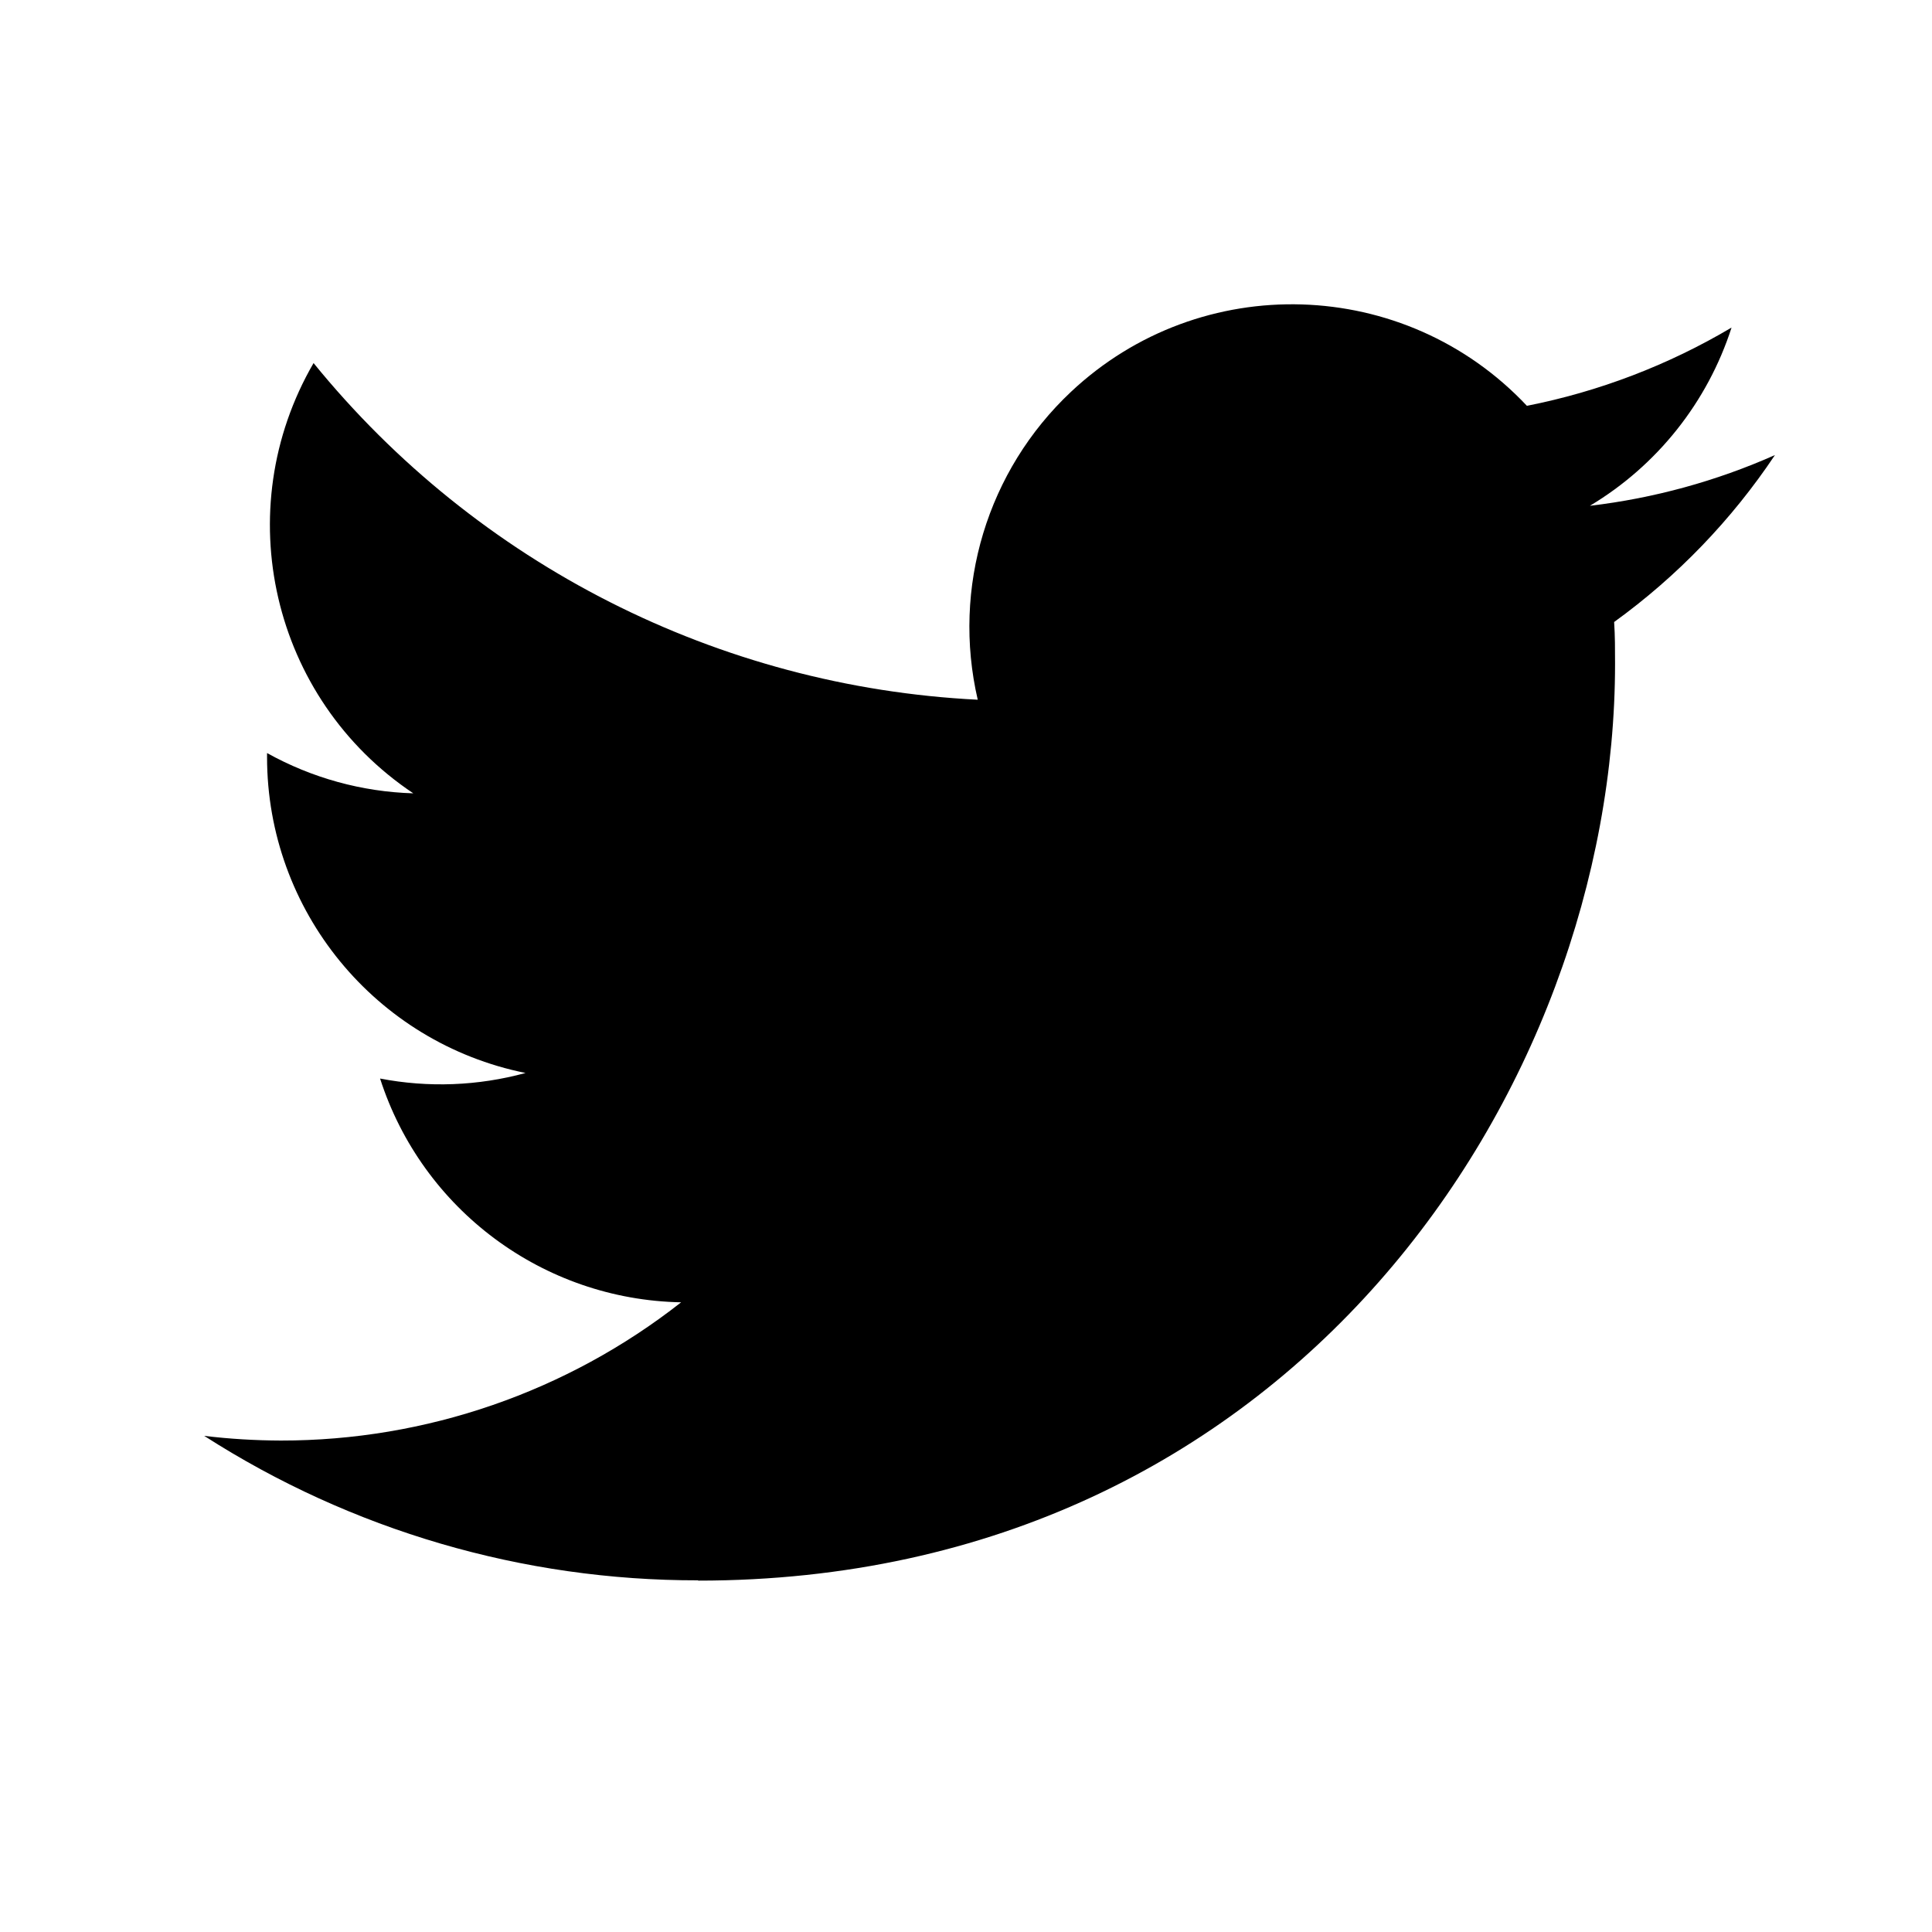
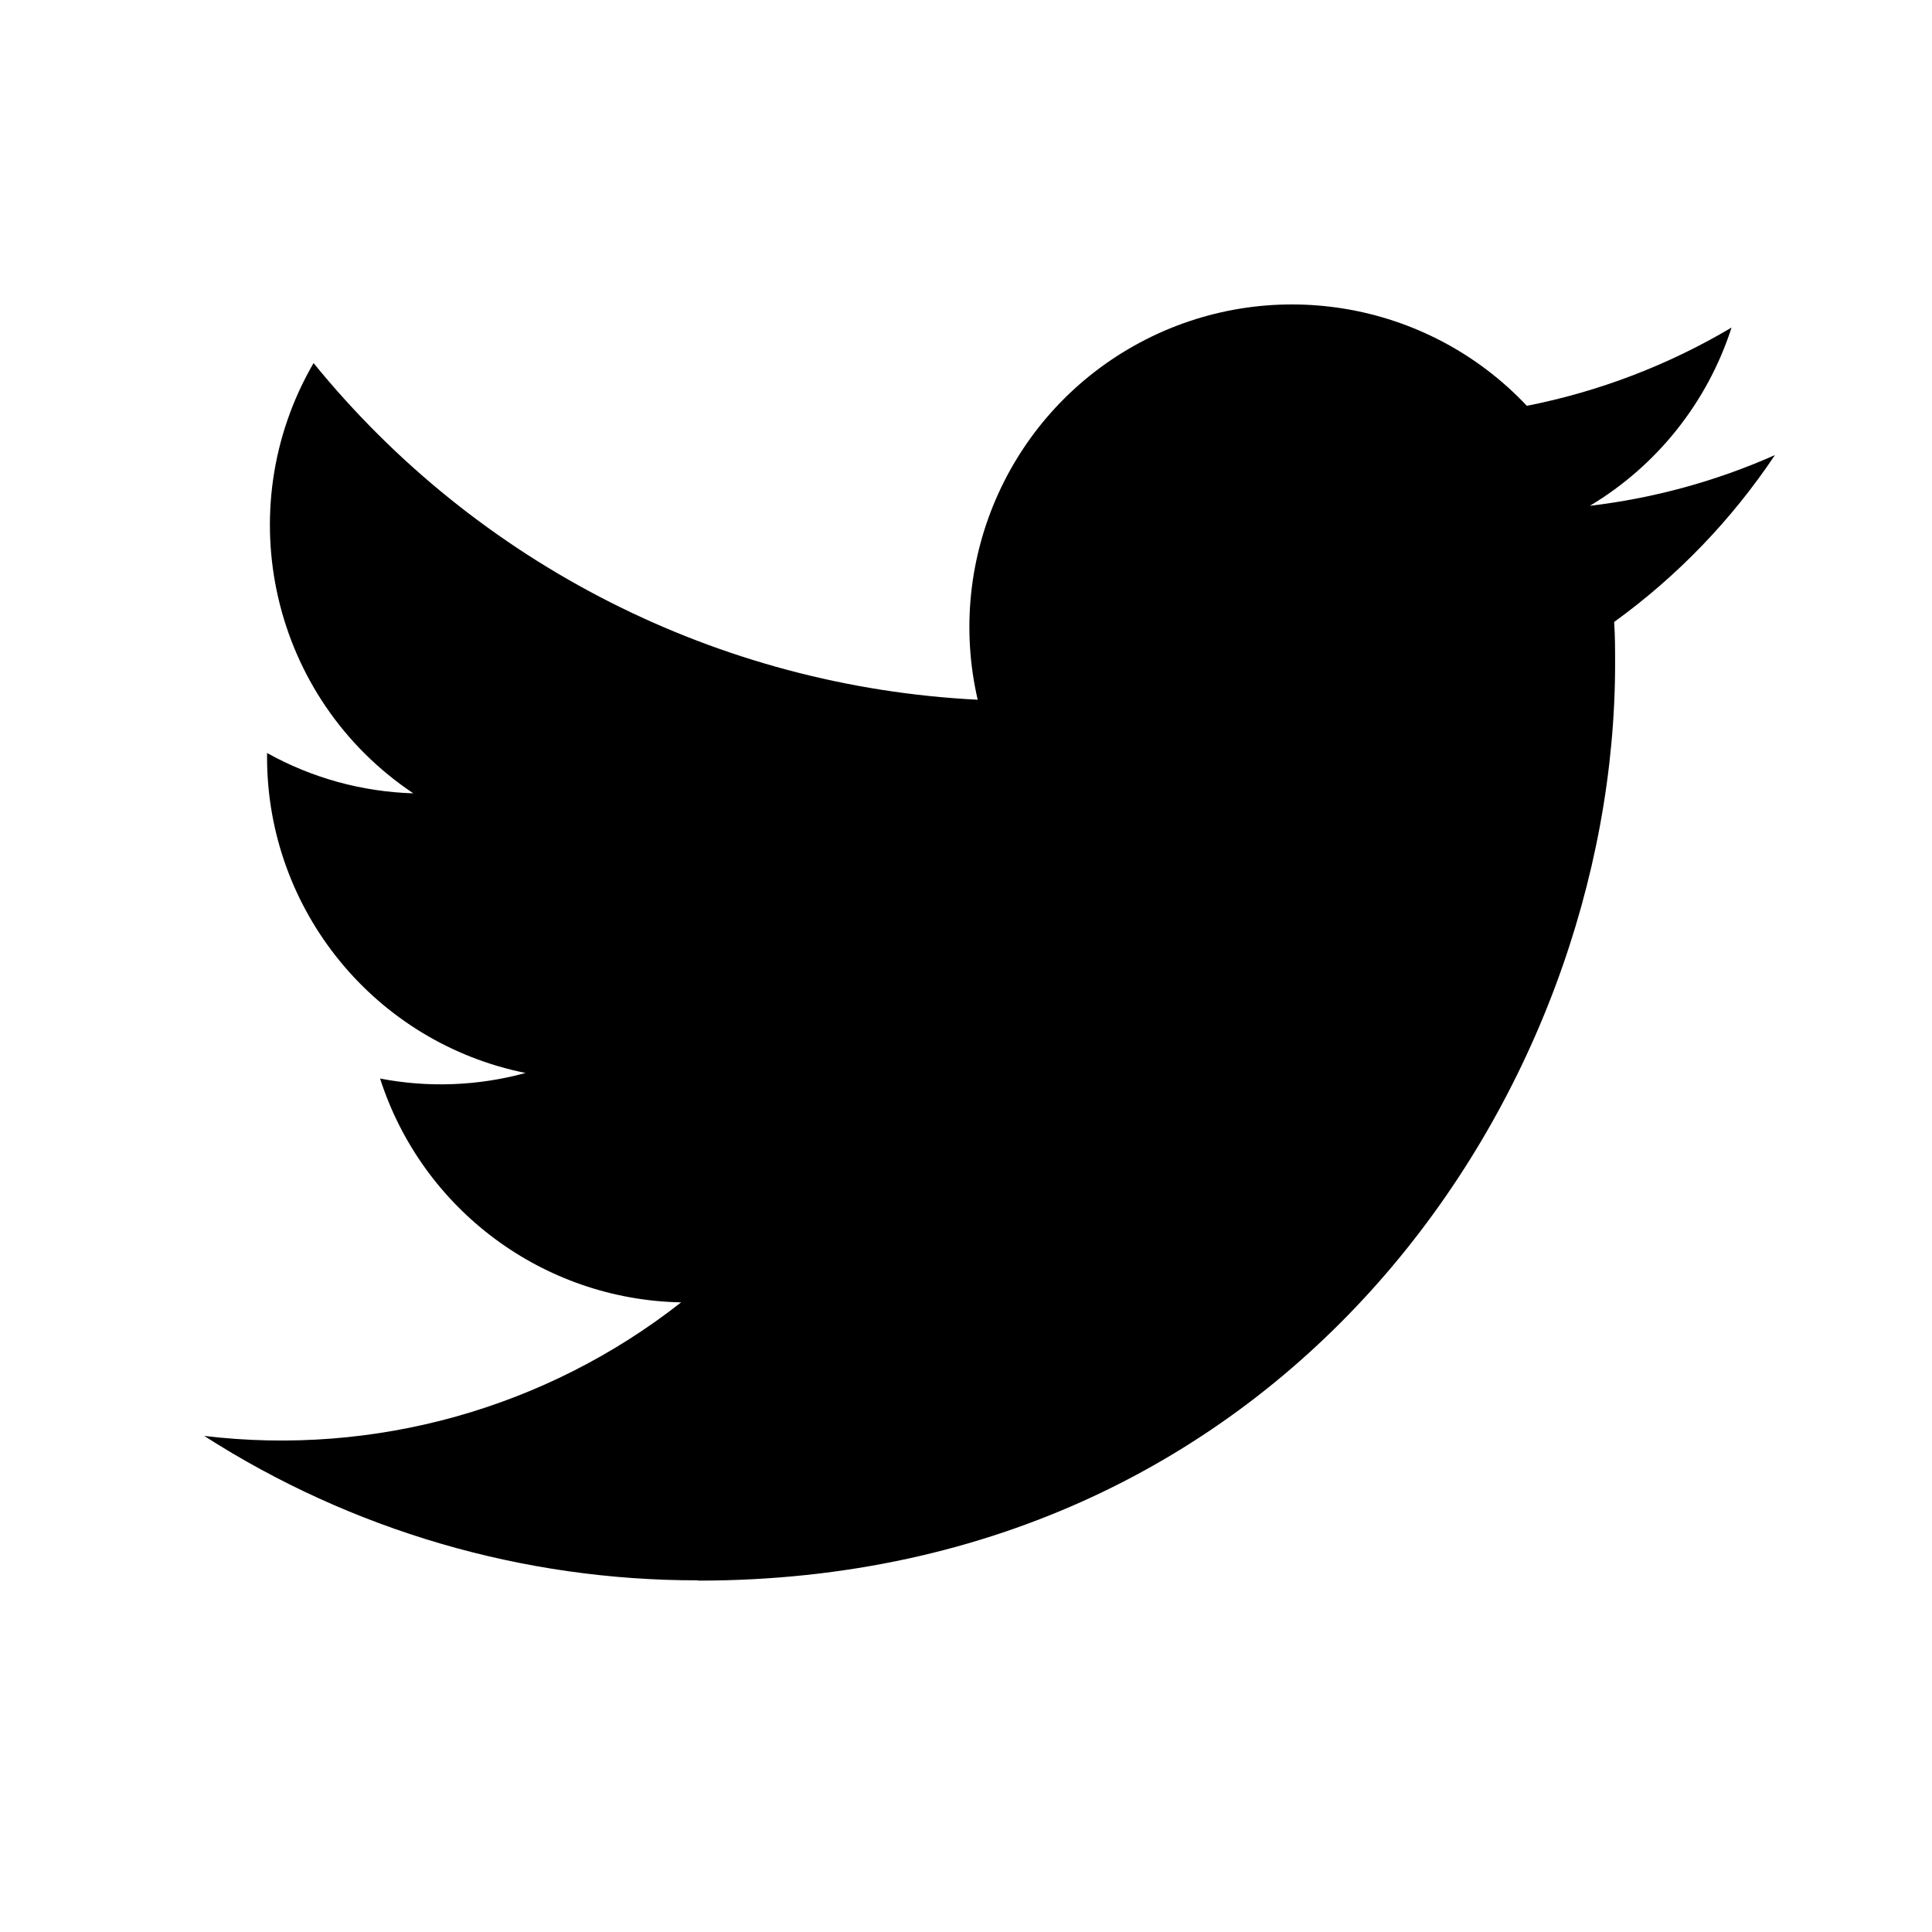
- <svg xmlns="http://www.w3.org/2000/svg" width="40" height="40" viewBox="0 0 40 40" fill="none">
-   <g id="icon/twitter">
-     <path id="vector" d="M33.419 12.878C33.438 13.165 33.438 13.452 33.438 13.741C33.438 22.557 26.727 32.725 14.455 32.725V32.719C10.829 32.725 7.28 31.686 4.228 29.728C4.755 29.792 5.285 29.823 5.816 29.825C8.82 29.827 11.738 28.819 14.102 26.963C11.247 26.909 8.743 25.047 7.869 22.33C8.869 22.523 9.899 22.483 10.881 22.215C7.768 21.586 5.529 18.851 5.529 15.675C5.529 15.646 5.529 15.618 5.529 15.591C6.456 16.107 7.495 16.394 8.557 16.425C5.625 14.466 4.722 10.566 6.492 7.517C9.88 11.685 14.877 14.219 20.243 14.487C19.705 12.17 20.44 9.742 22.173 8.113C24.86 5.587 29.087 5.716 31.613 8.402C33.107 8.107 34.539 7.559 35.85 6.782C35.352 8.327 34.309 9.639 32.917 10.472C34.239 10.316 35.531 9.962 36.748 9.422C35.852 10.764 34.724 11.934 33.419 12.878Z" fill="black" />
-   </g>
+ <svg xmlns="http://www.w3.org/2000/svg" width="40" height="40" fill="none">
+   <path fill="#000" d="M33.419 12.878c.02.287.02.574.02.863 0 8.816-6.712 18.984-18.984 18.984v-.006a18.89 18.89 0 0 1-10.227-2.99 13.398 13.398 0 0 0 9.874-2.765 6.68 6.68 0 0 1-6.233-4.634c1 .193 2.03.153 3.012-.115a6.672 6.672 0 0 1-5.352-6.54v-.085a6.63 6.63 0 0 0 3.028.835 6.68 6.68 0 0 1-2.065-8.908 18.937 18.937 0 0 0 13.75 6.97 6.68 6.68 0 0 1 11.37-6.085 13.388 13.388 0 0 0 4.238-1.62 6.697 6.697 0 0 1-2.933 3.69 13.27 13.27 0 0 0 3.831-1.05 13.556 13.556 0 0 1-3.33 3.456Z" />
</svg>
